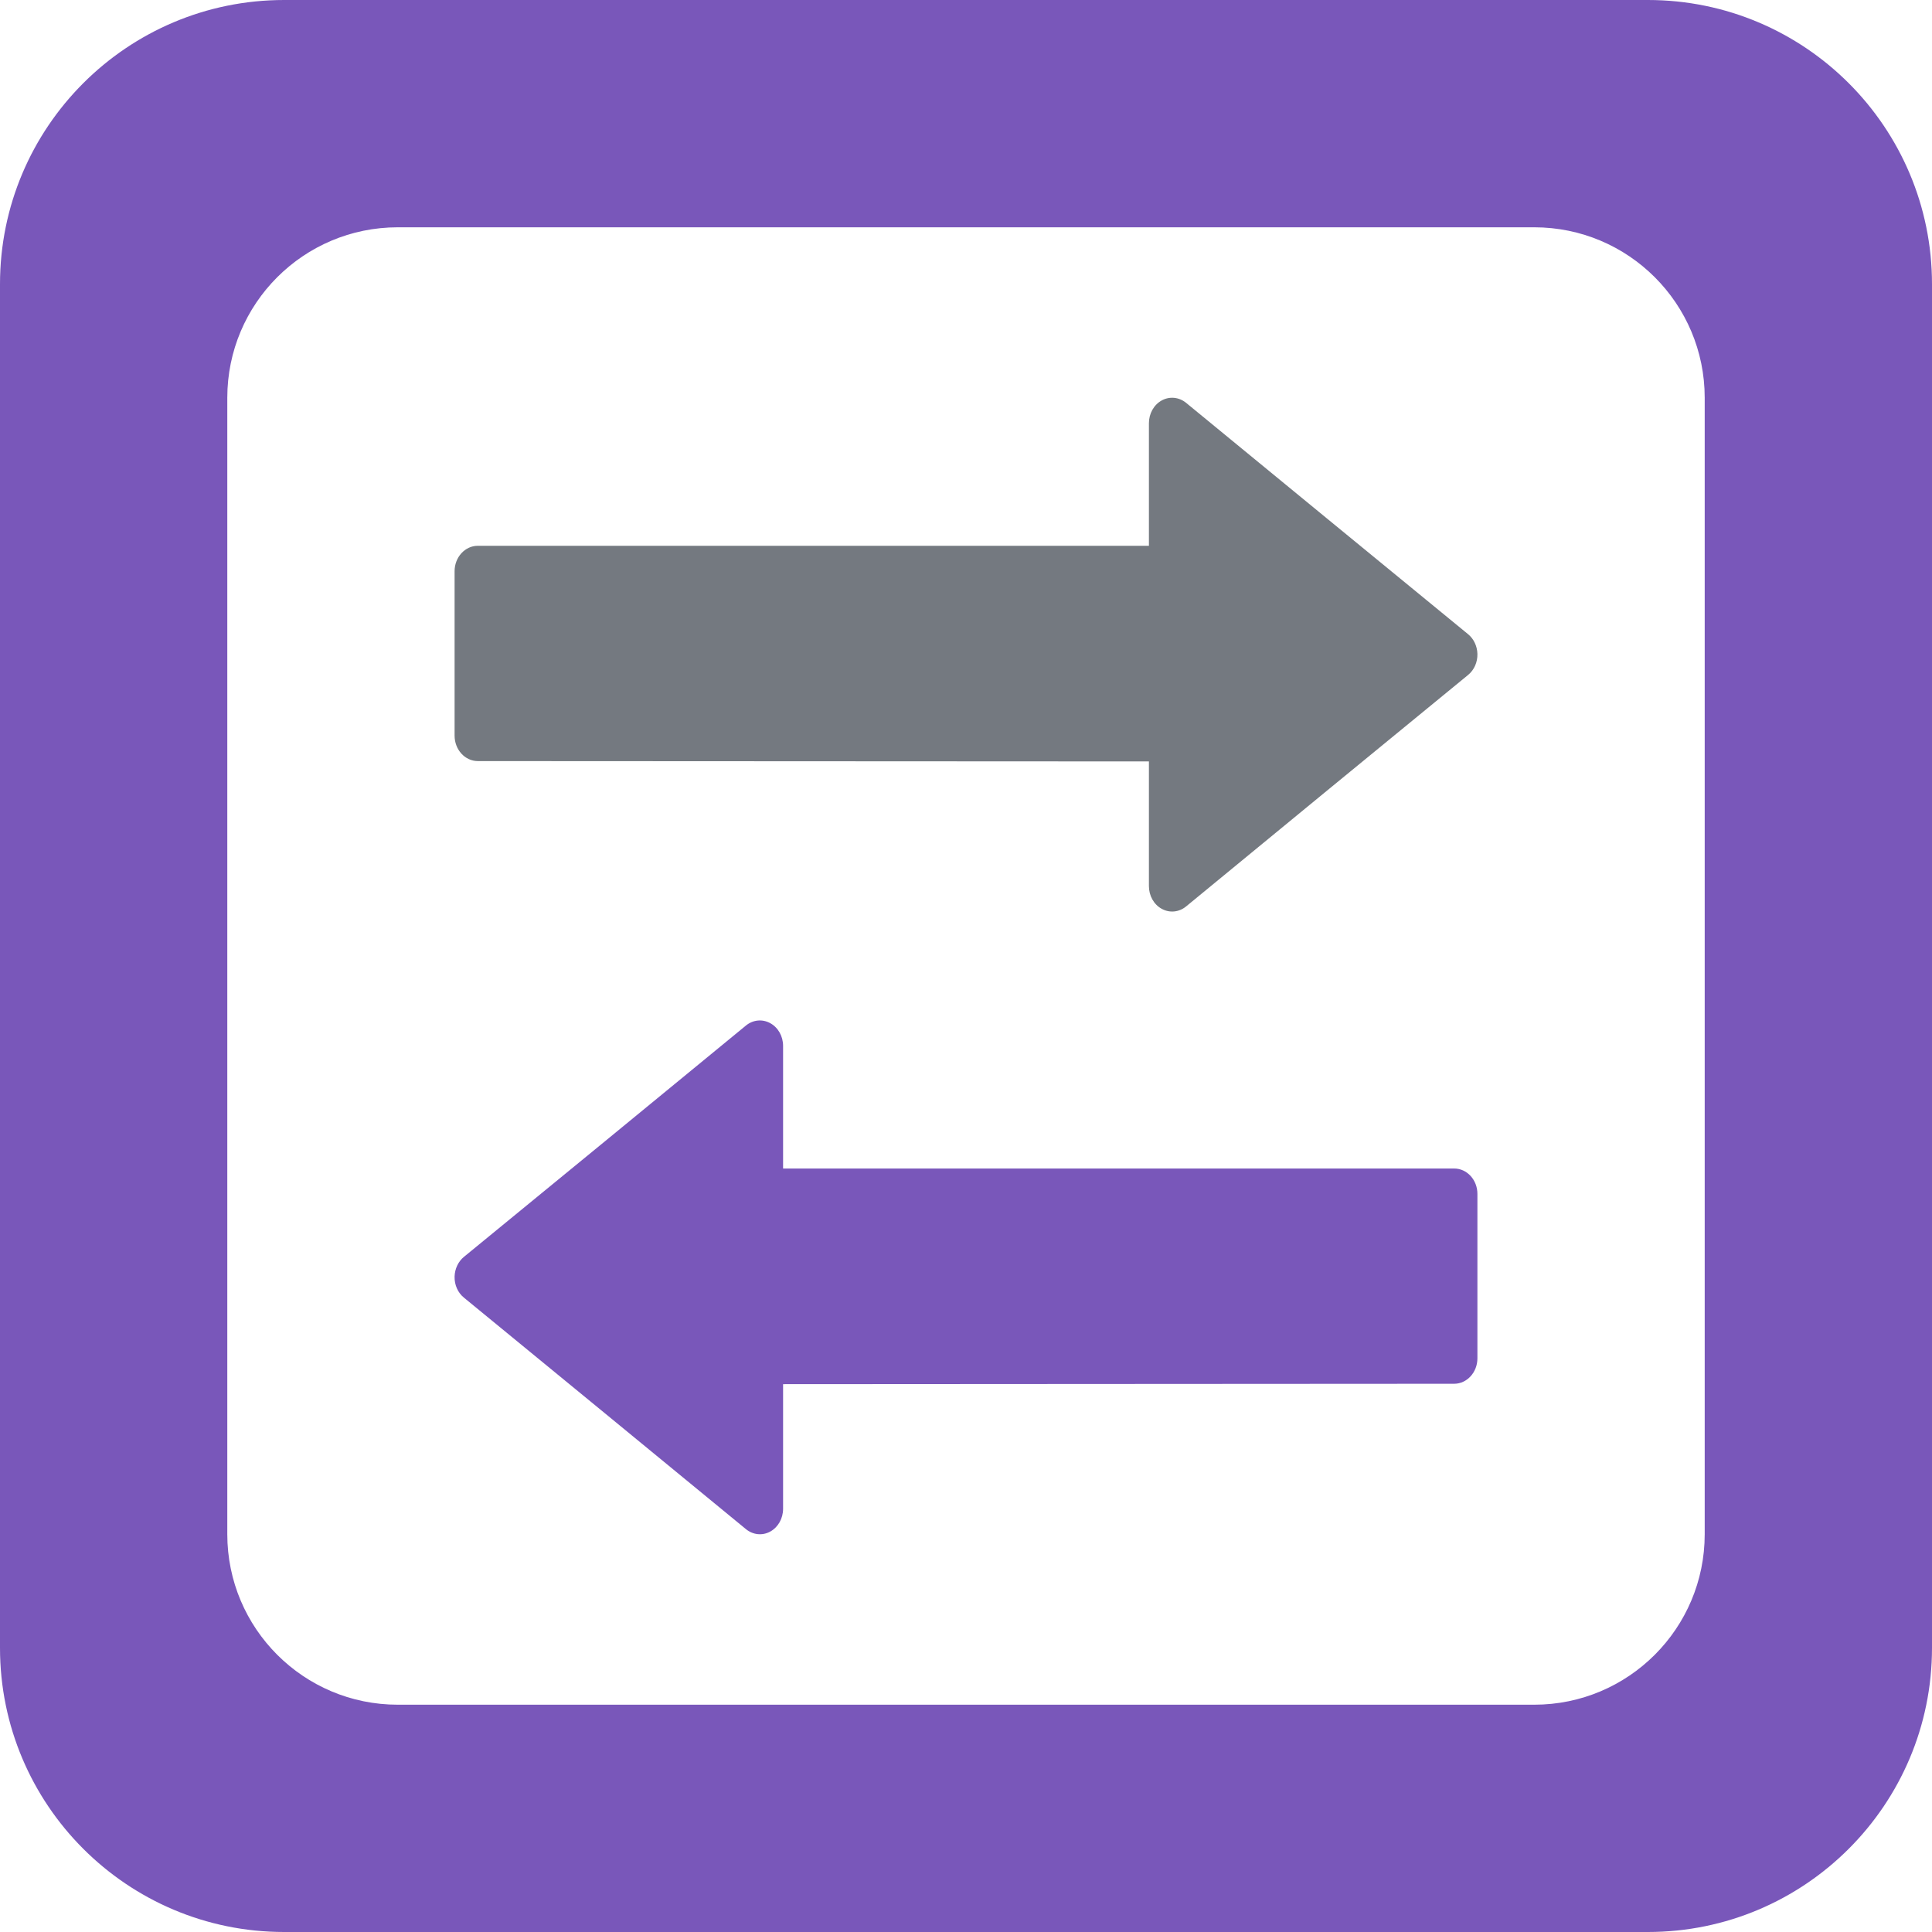
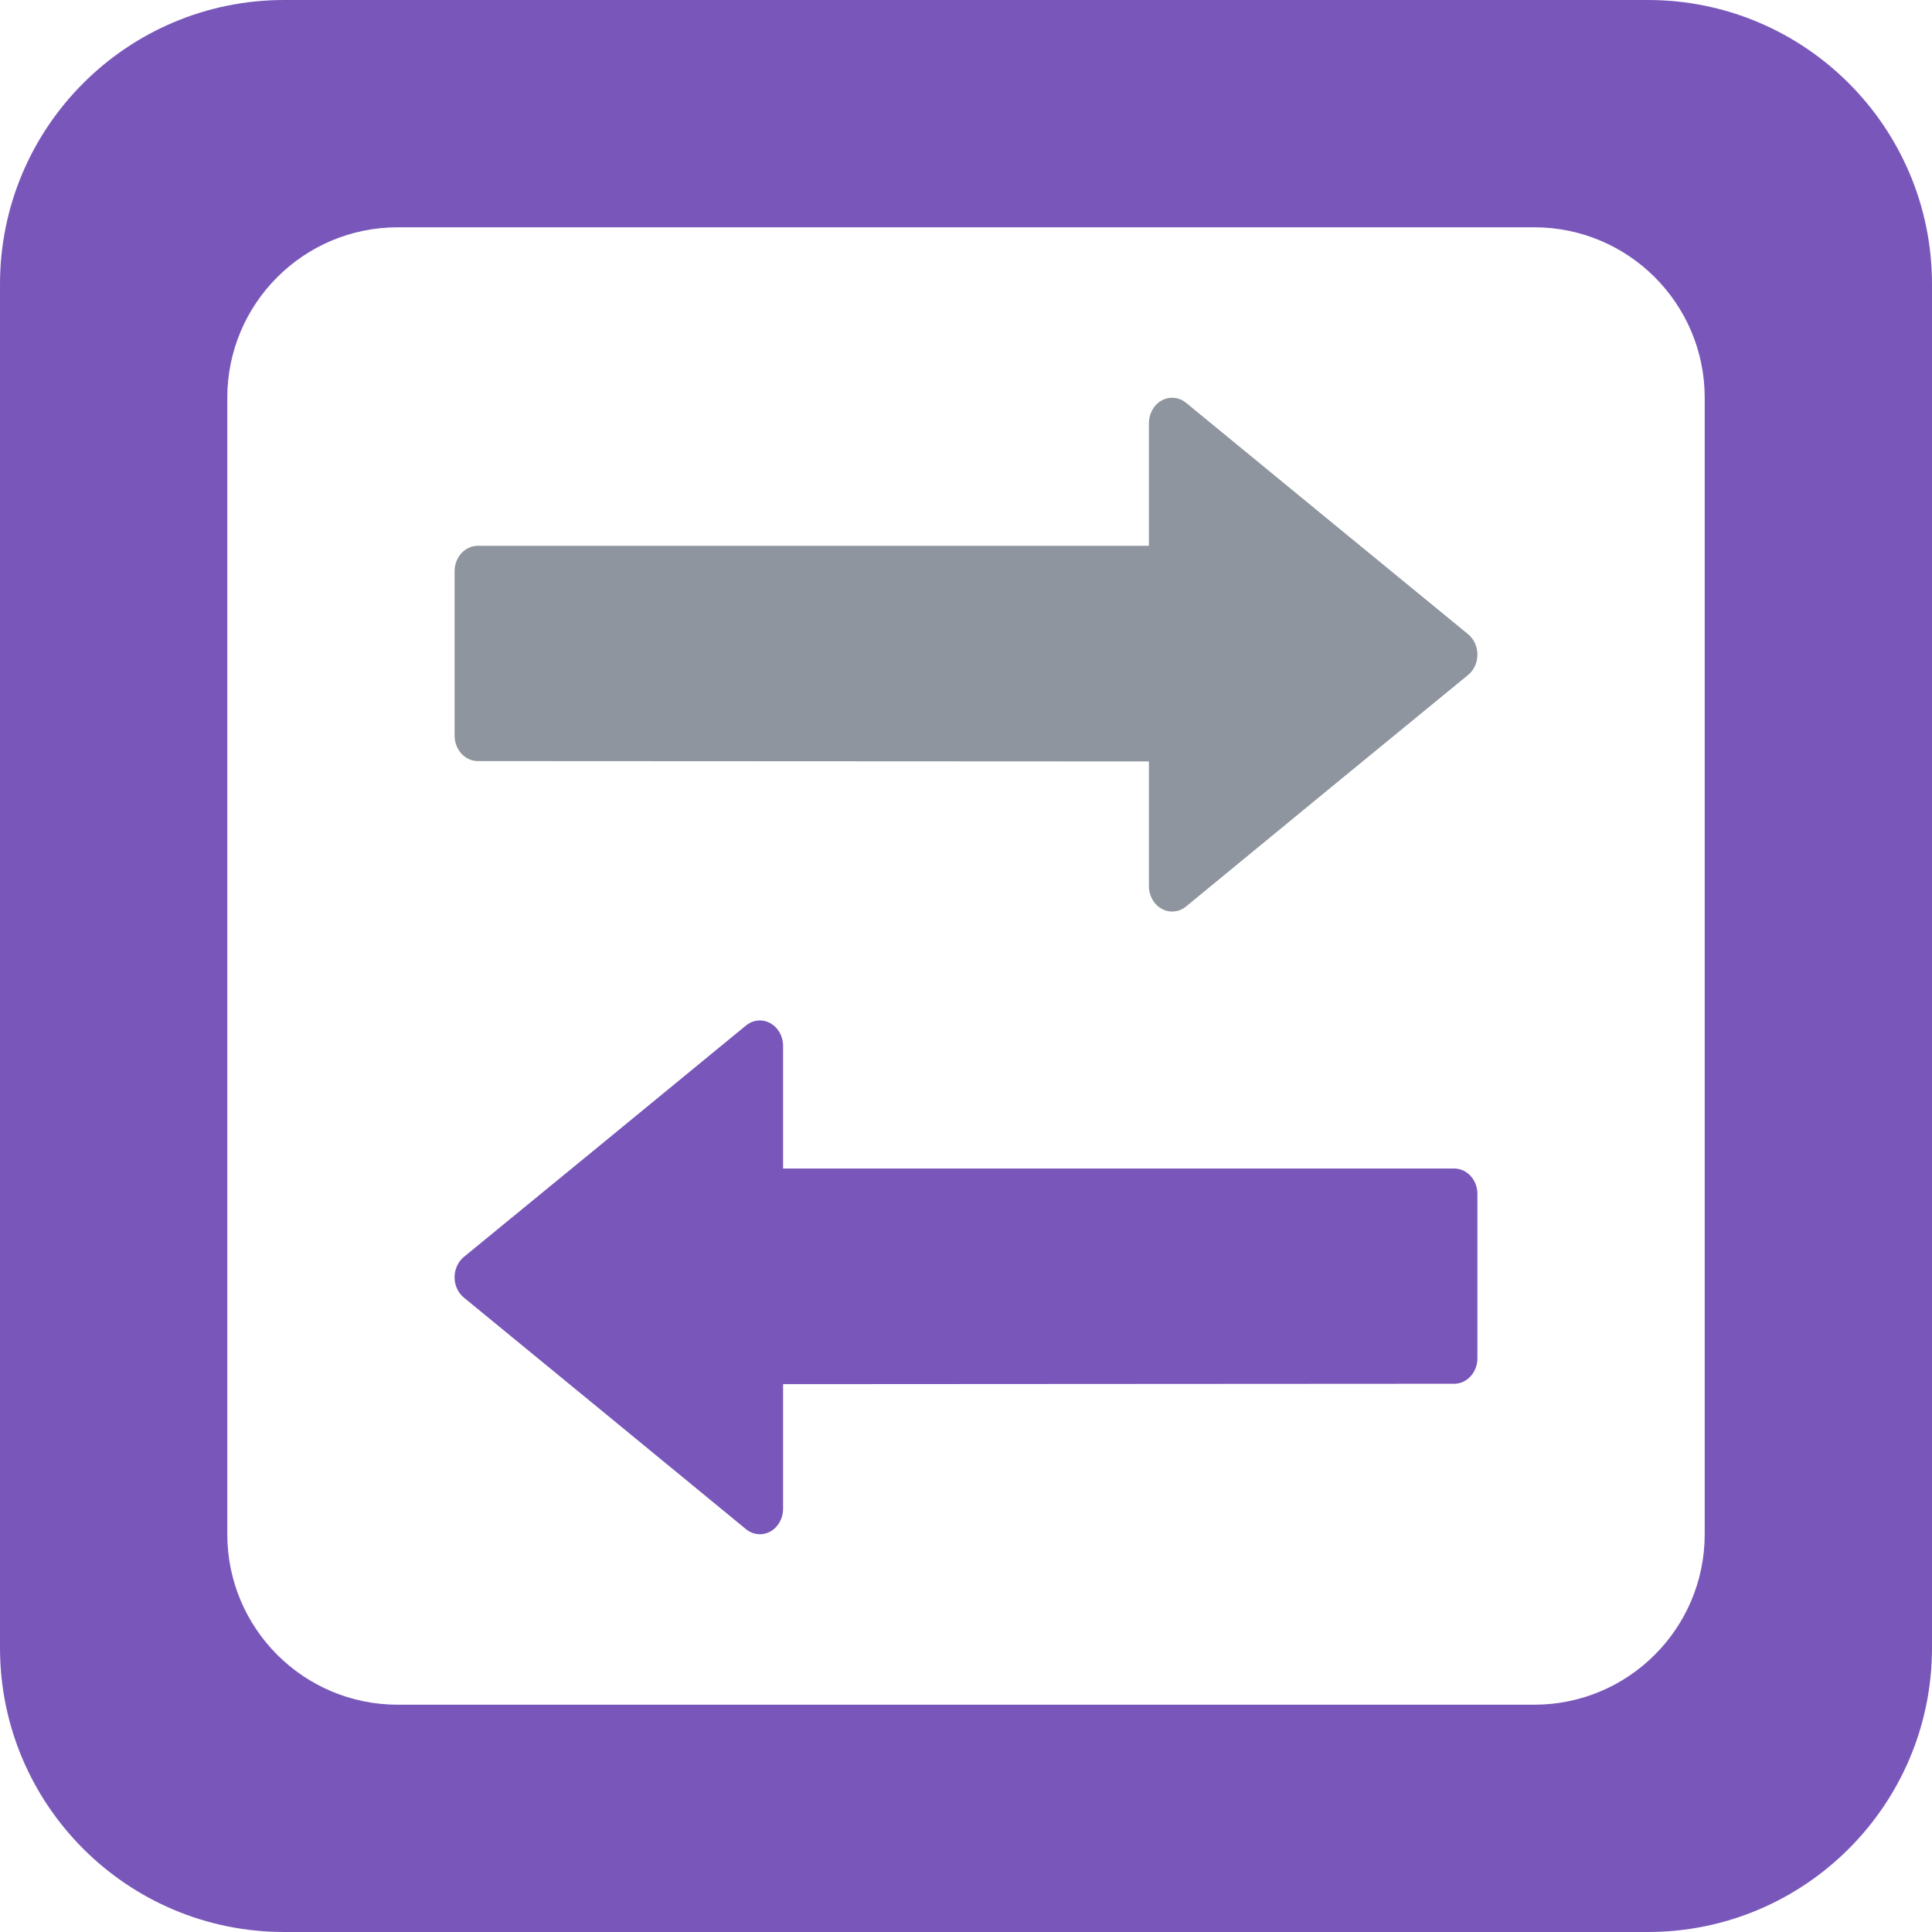
<svg xmlns="http://www.w3.org/2000/svg" width="34px" height="34px" viewBox="0 0 34 34" version="1.1">
  <g stroke="none" stroke-width="1" fill="none" fill-rule="evenodd">
    <path fill="#7957BA" d="M5,0 L29,0 C31.761,-5.07265313e-16 34,2.239 34,5 L34,29 C34,31.761 31.761,34 29,34 L5,34 C2.239,34 2.11453371e-15,31.761 1.77635684e-15,29 L0,5 C-3.38176876e-16,2.239 2.239,2.28362215e-15 5,1.77635684e-15 Z M7,4 C5.343,4 4,5.343 4,7 L4,27 C4,28.657 5.343,30 7,30 L27,30 C28.657,30 30,28.657 30,27 L30,7 C30,5.343 28.657,4 27,4 L7,4 Z" />
    <path fill="#7957BA" d="M8.164,22.836 C8.057,22.749 7.996,22.611 8,22.465 C8.004,22.329 8.064,22.201 8.164,22.119 L10.647,20.084 L13.127,18.048 C13.251,17.946 13.417,17.93 13.555,18.006 C13.694,18.082 13.781,18.236 13.781,18.406 L13.781,20.564 L25.591,20.564 C25.817,20.564 26,20.764 26,21.011 L26,23.904 C26,24.151 25.817,24.351 25.592,24.352 L13.781,24.359 L13.781,26.552 C13.781,26.722 13.694,26.877 13.555,26.953 C13.417,27.029 13.251,27.012 13.127,26.91 L10.646,24.872 L8.164,22.836 Z" />
-     <path fill="#747980" d="M25.836,11.878 L23.354,13.913 L20.873,15.952 C20.749,16.054 20.583,16.07 20.445,15.994 C20.306,15.919 20.219,15.763 20.219,15.594 L20.219,13.4 L8.408,13.394 C8.183,13.393 8,13.193 8,12.946 L8,10.053 C8,9.806 8.183,9.605 8.409,9.605 L20.219,9.605 L20.219,7.448 C20.219,7.278 20.306,7.123 20.445,7.047 C20.583,6.971 20.749,6.988 20.873,7.089 L23.353,9.125 L25.836,11.161 C25.936,11.243 25.996,11.37 26,11.507 C26.004,11.652 25.943,11.791 25.836,11.878 Z" />
+     <path fill="#8E959E" d="M25.836,11.878 L23.354,13.913 L20.873,15.952 C20.749,16.054 20.583,16.07 20.445,15.994 C20.306,15.919 20.219,15.763 20.219,15.594 L20.219,13.4 L8.408,13.394 C8.183,13.393 8,13.193 8,12.946 L8,10.053 C8,9.806 8.183,9.605 8.409,9.605 L20.219,9.605 L20.219,7.448 C20.219,7.278 20.306,7.123 20.445,7.047 C20.583,6.971 20.749,6.988 20.873,7.089 L23.353,9.125 L25.836,11.161 C25.936,11.243 25.996,11.37 26,11.507 C26.004,11.652 25.943,11.791 25.836,11.878 Z" />
  </g>
</svg>
